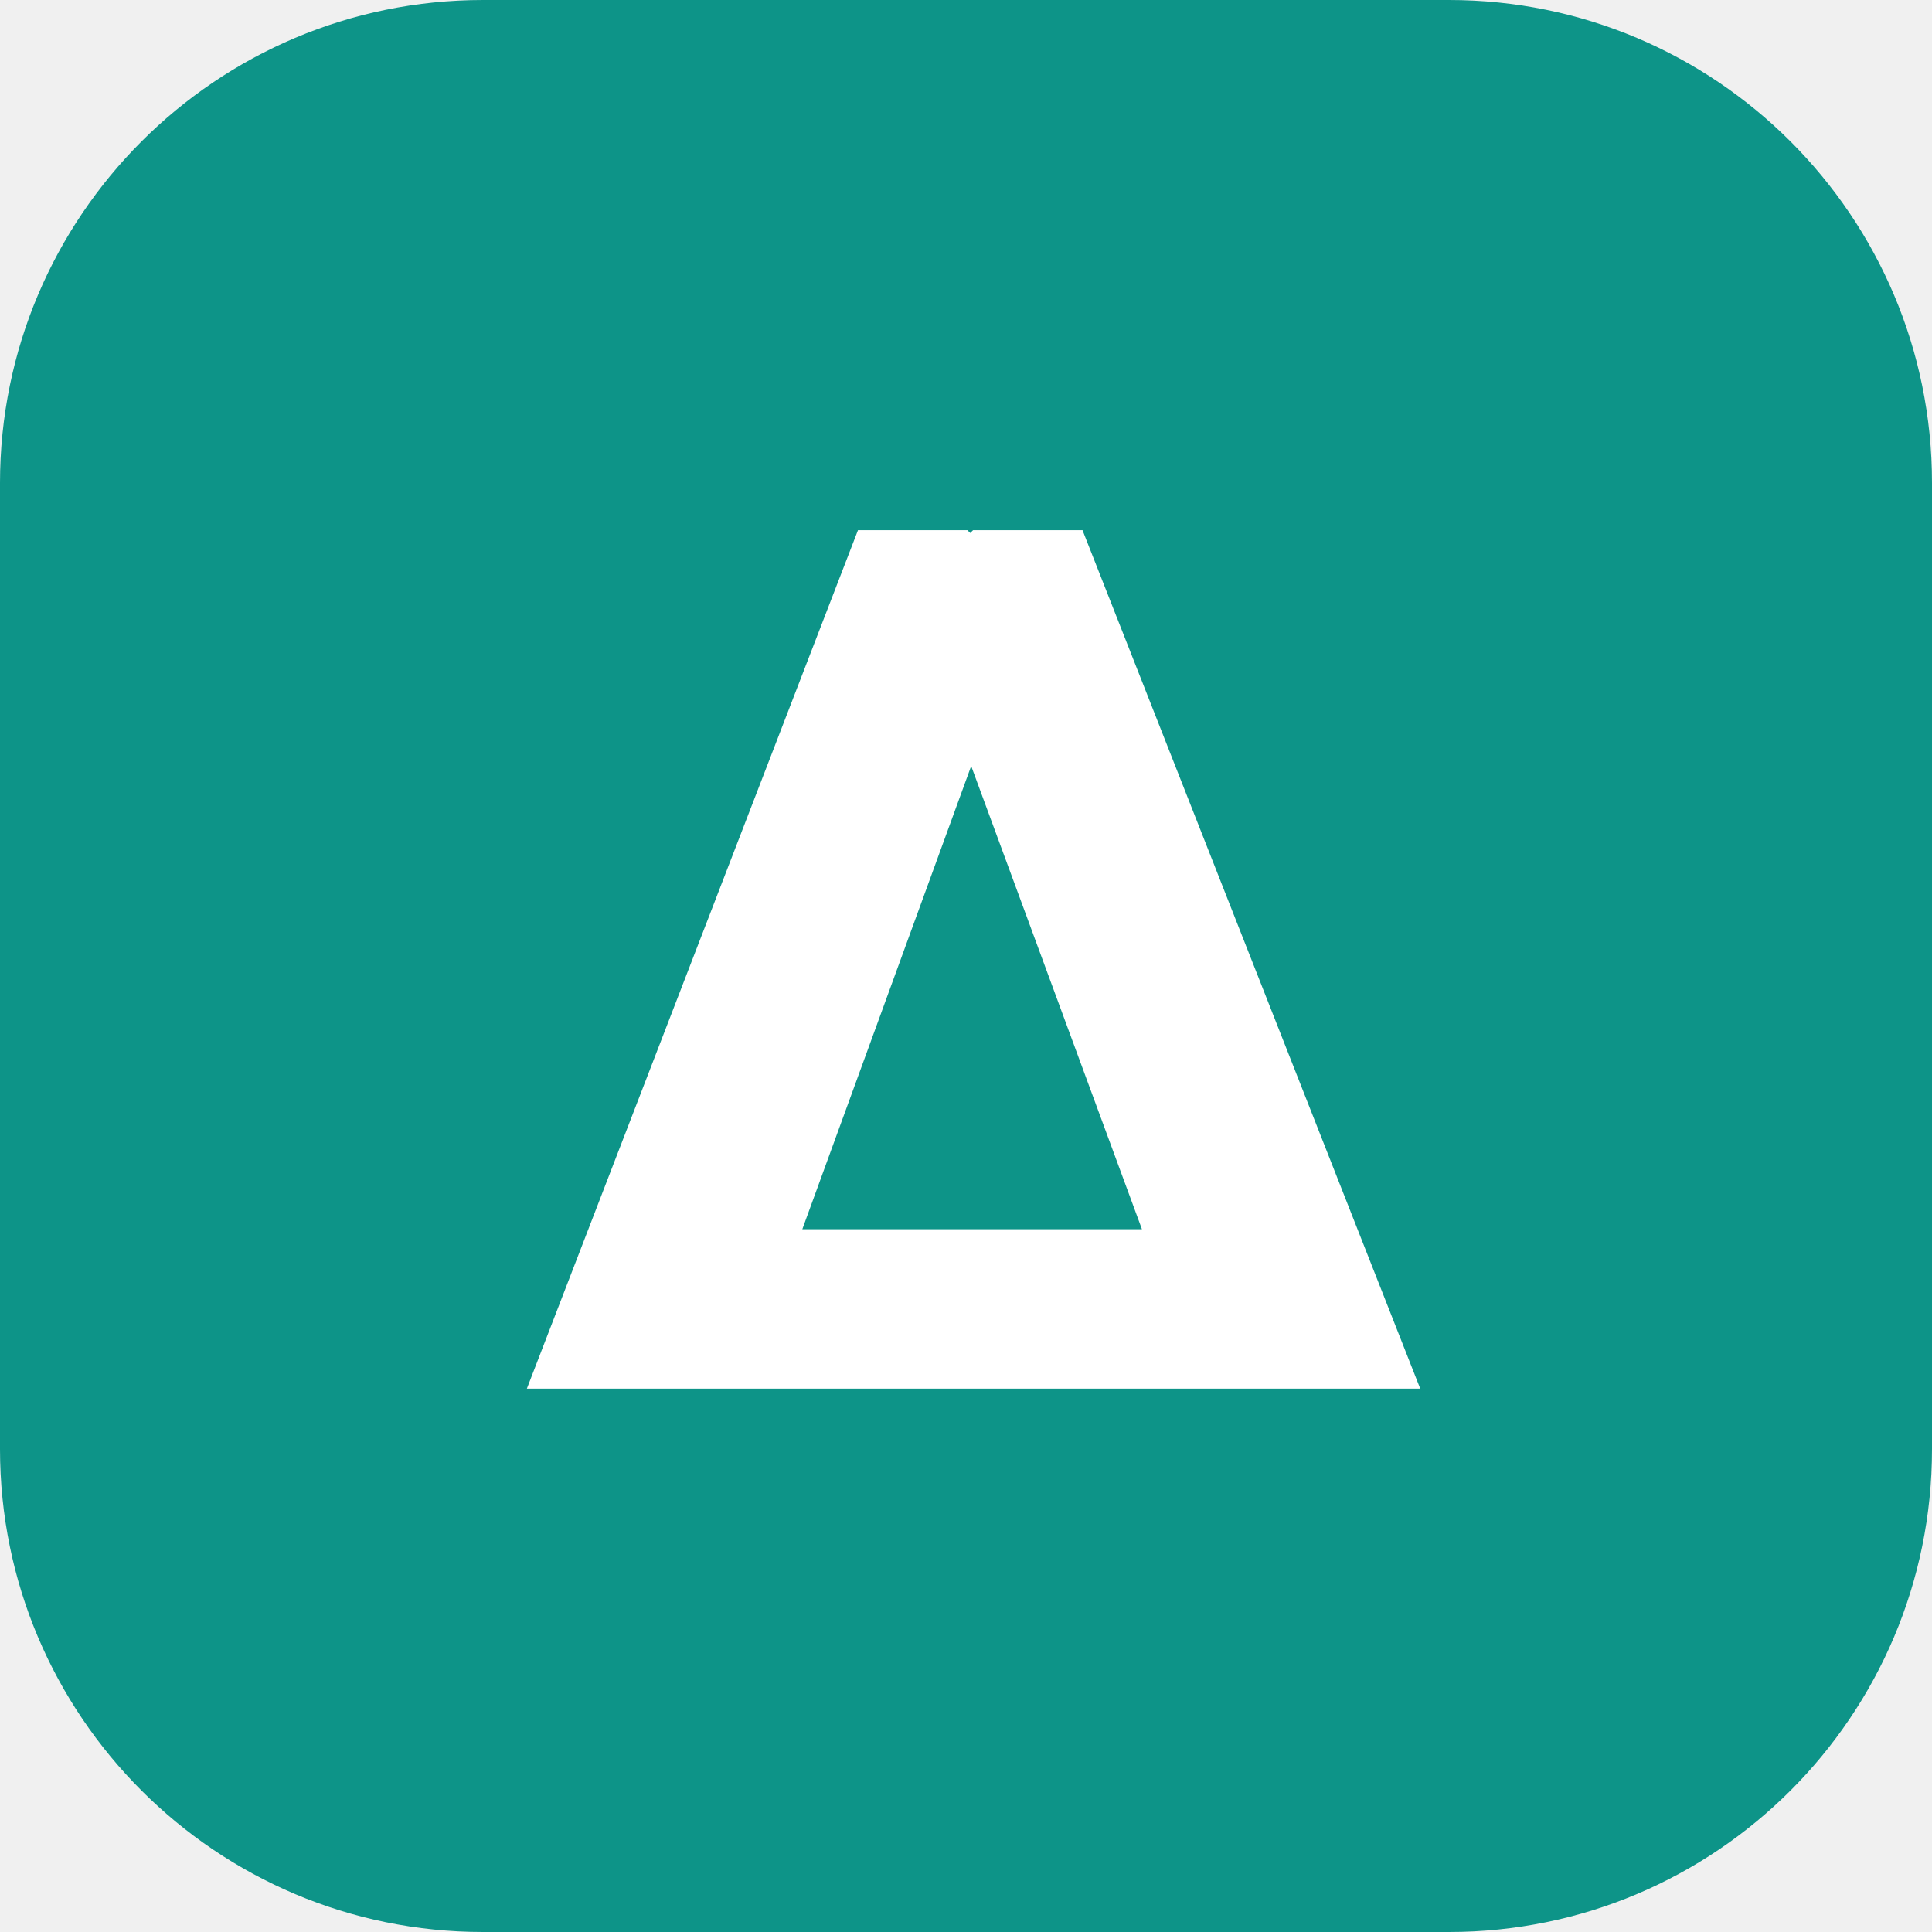
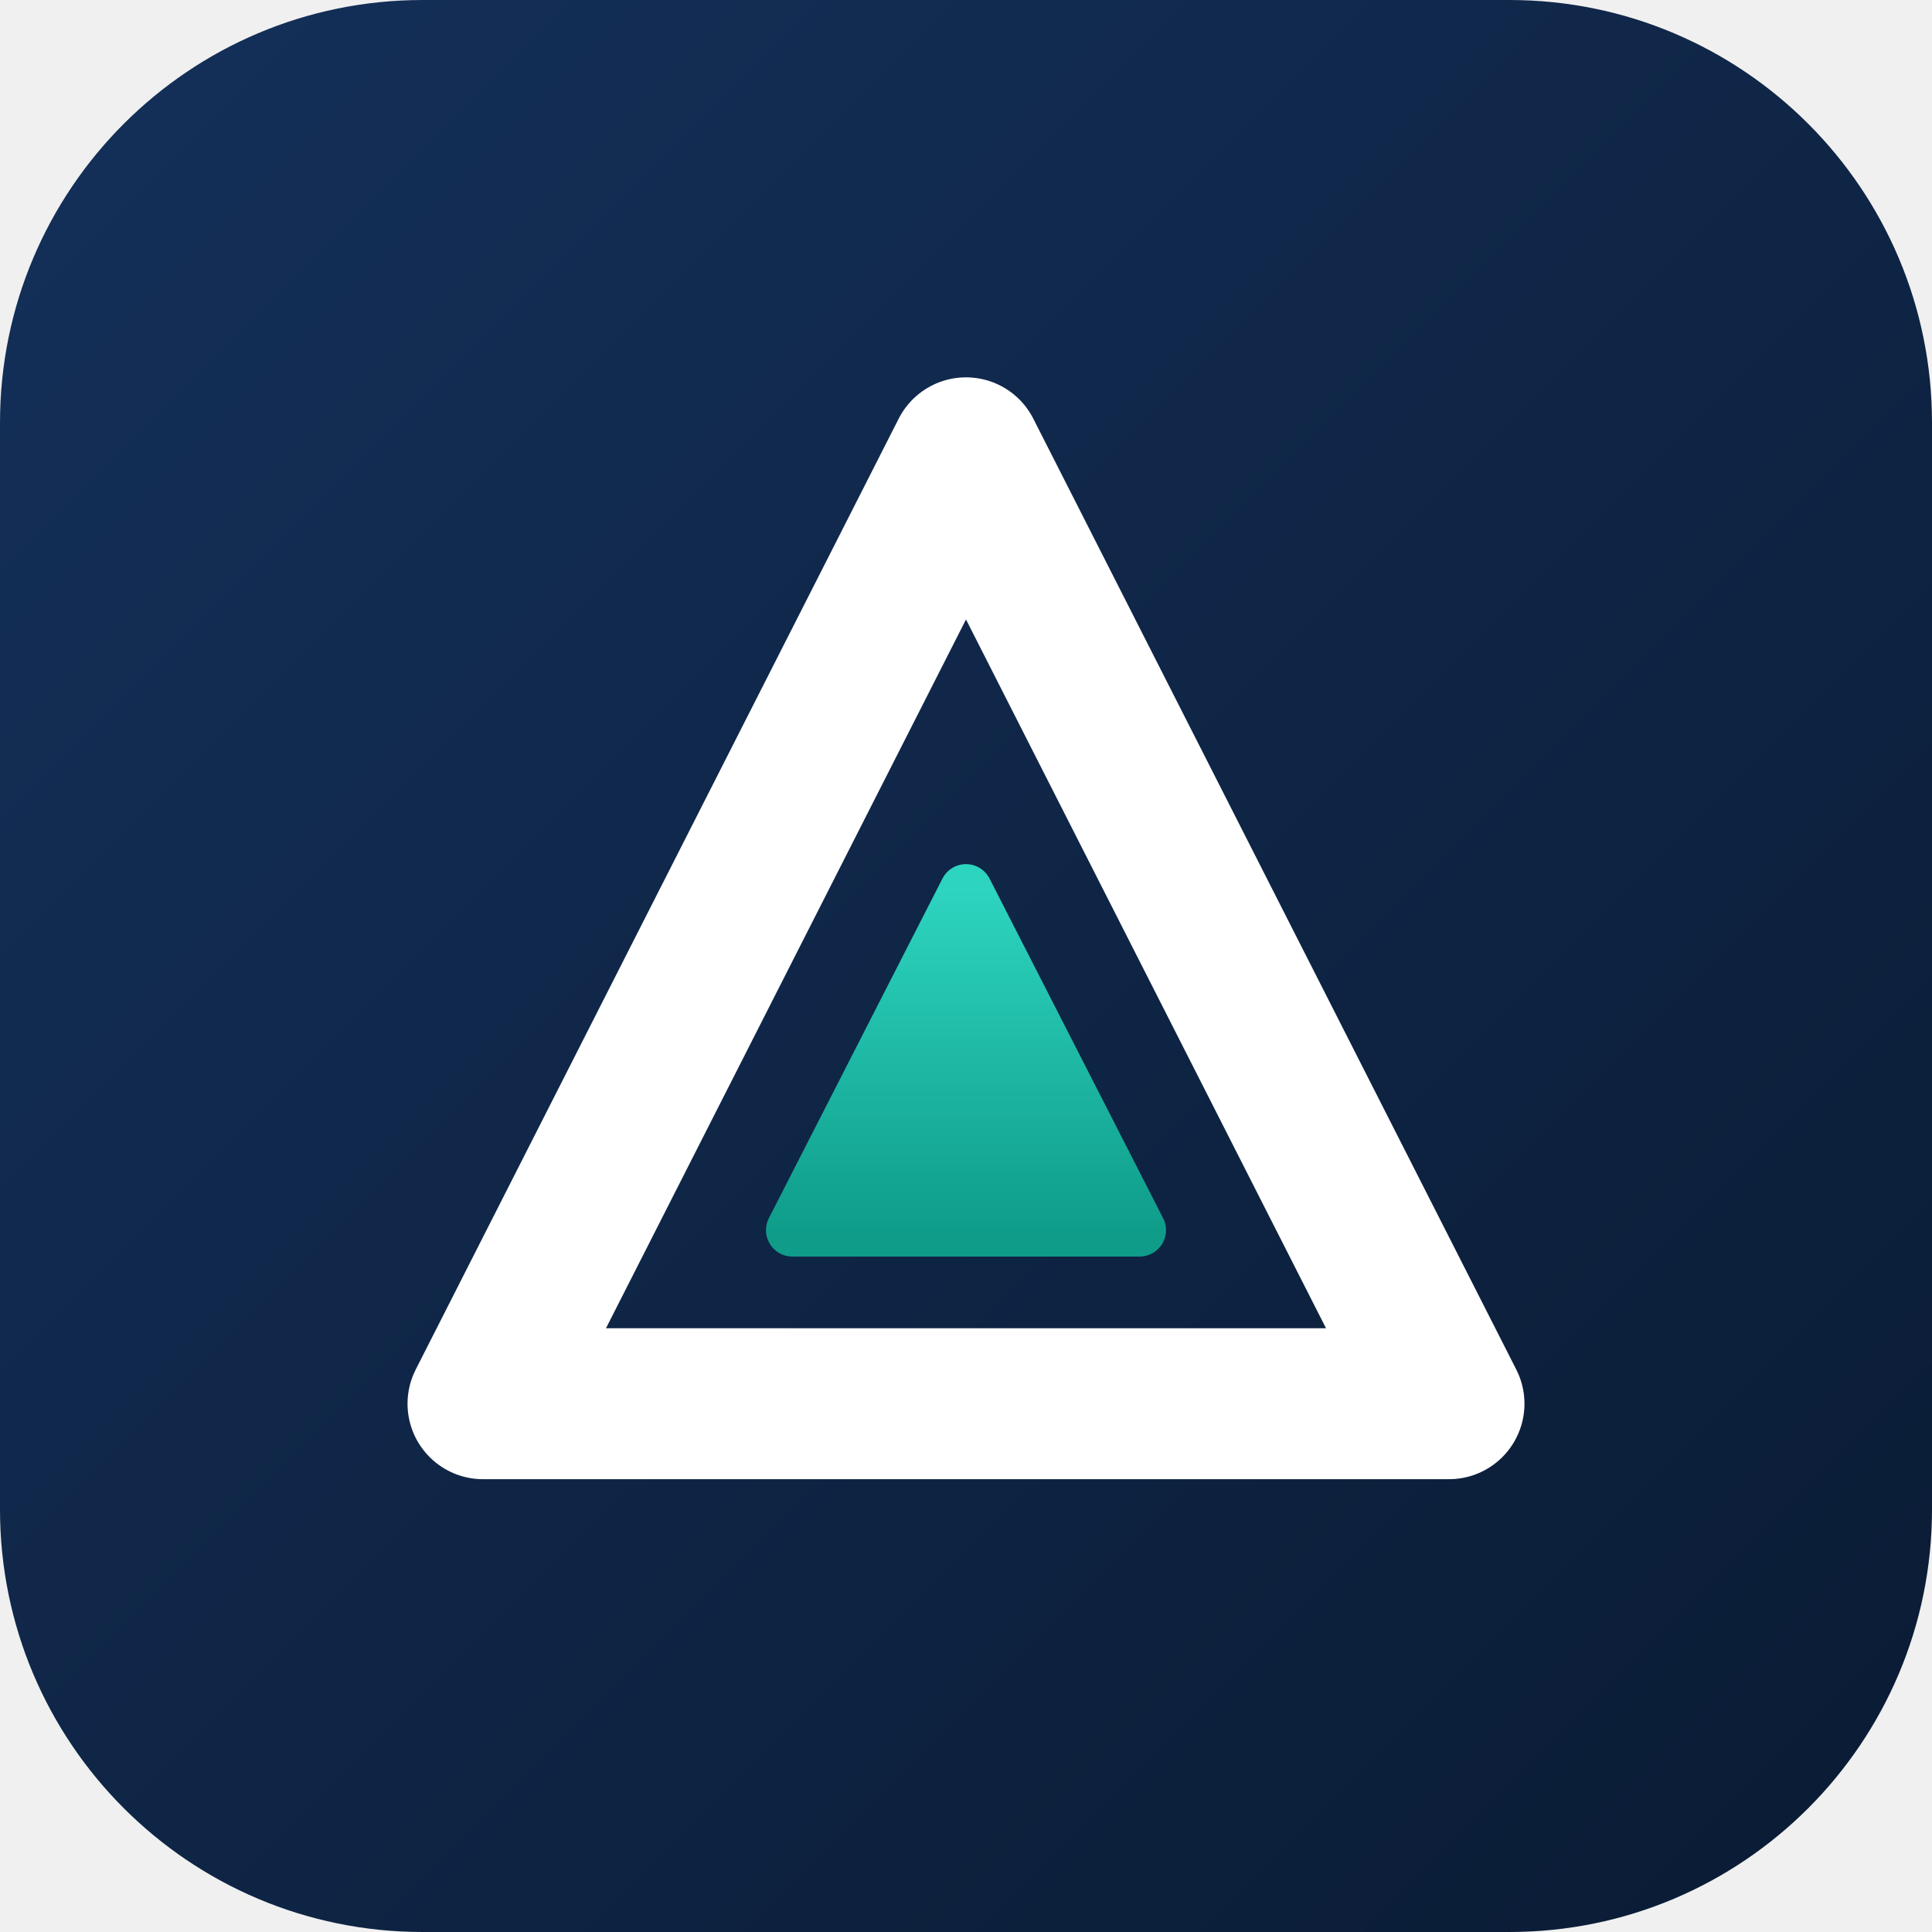
- <svg xmlns="http://www.w3.org/2000/svg" viewBox="0 0 32 32" width="32" height="32">
-   <rect width="32" height="32" rx="8" fill="#0D9488" />
-   <text x="16" y="23" font-family="-apple-system, BlinkMacSystemFont, 'Segoe UI', Roboto, sans-serif" font-size="20" font-weight="900" fill="#FFFFFF" text-anchor="middle">Δ</text>
+ <svg xmlns="http://www.w3.org/2000/svg" viewBox="0 0 512 512" width="512" height="512" role="img" aria-label="Delta logo">
+   <defs>
+     <linearGradient id="bg" x1="0" y1="0" x2="1" y2="1">
+       <stop offset="0" stop-color="#14305A" />
+       <stop offset="1" stop-color="#0A1B33" />
+     </linearGradient>
+     <linearGradient id="teal" x1="0" y1="0" x2="0" y2="1">
+       <stop offset="0" stop-color="#2DD4BF" />
+       <stop offset="1" stop-color="#0F9D8A" />
+     </linearGradient>
+   </defs>
+   <rect width="512" height="512" rx="112" fill="url(#bg)" />
+   <path d="M256 120 L384 372 H128 Z" fill="none" stroke="#FFFFFF" stroke-width="40" stroke-linejoin="round" />
+   <path d="M256 236 L302 326 H210 Z" fill="url(#teal)" stroke="url(#teal)" stroke-width="14" stroke-linejoin="round" />
</svg>
